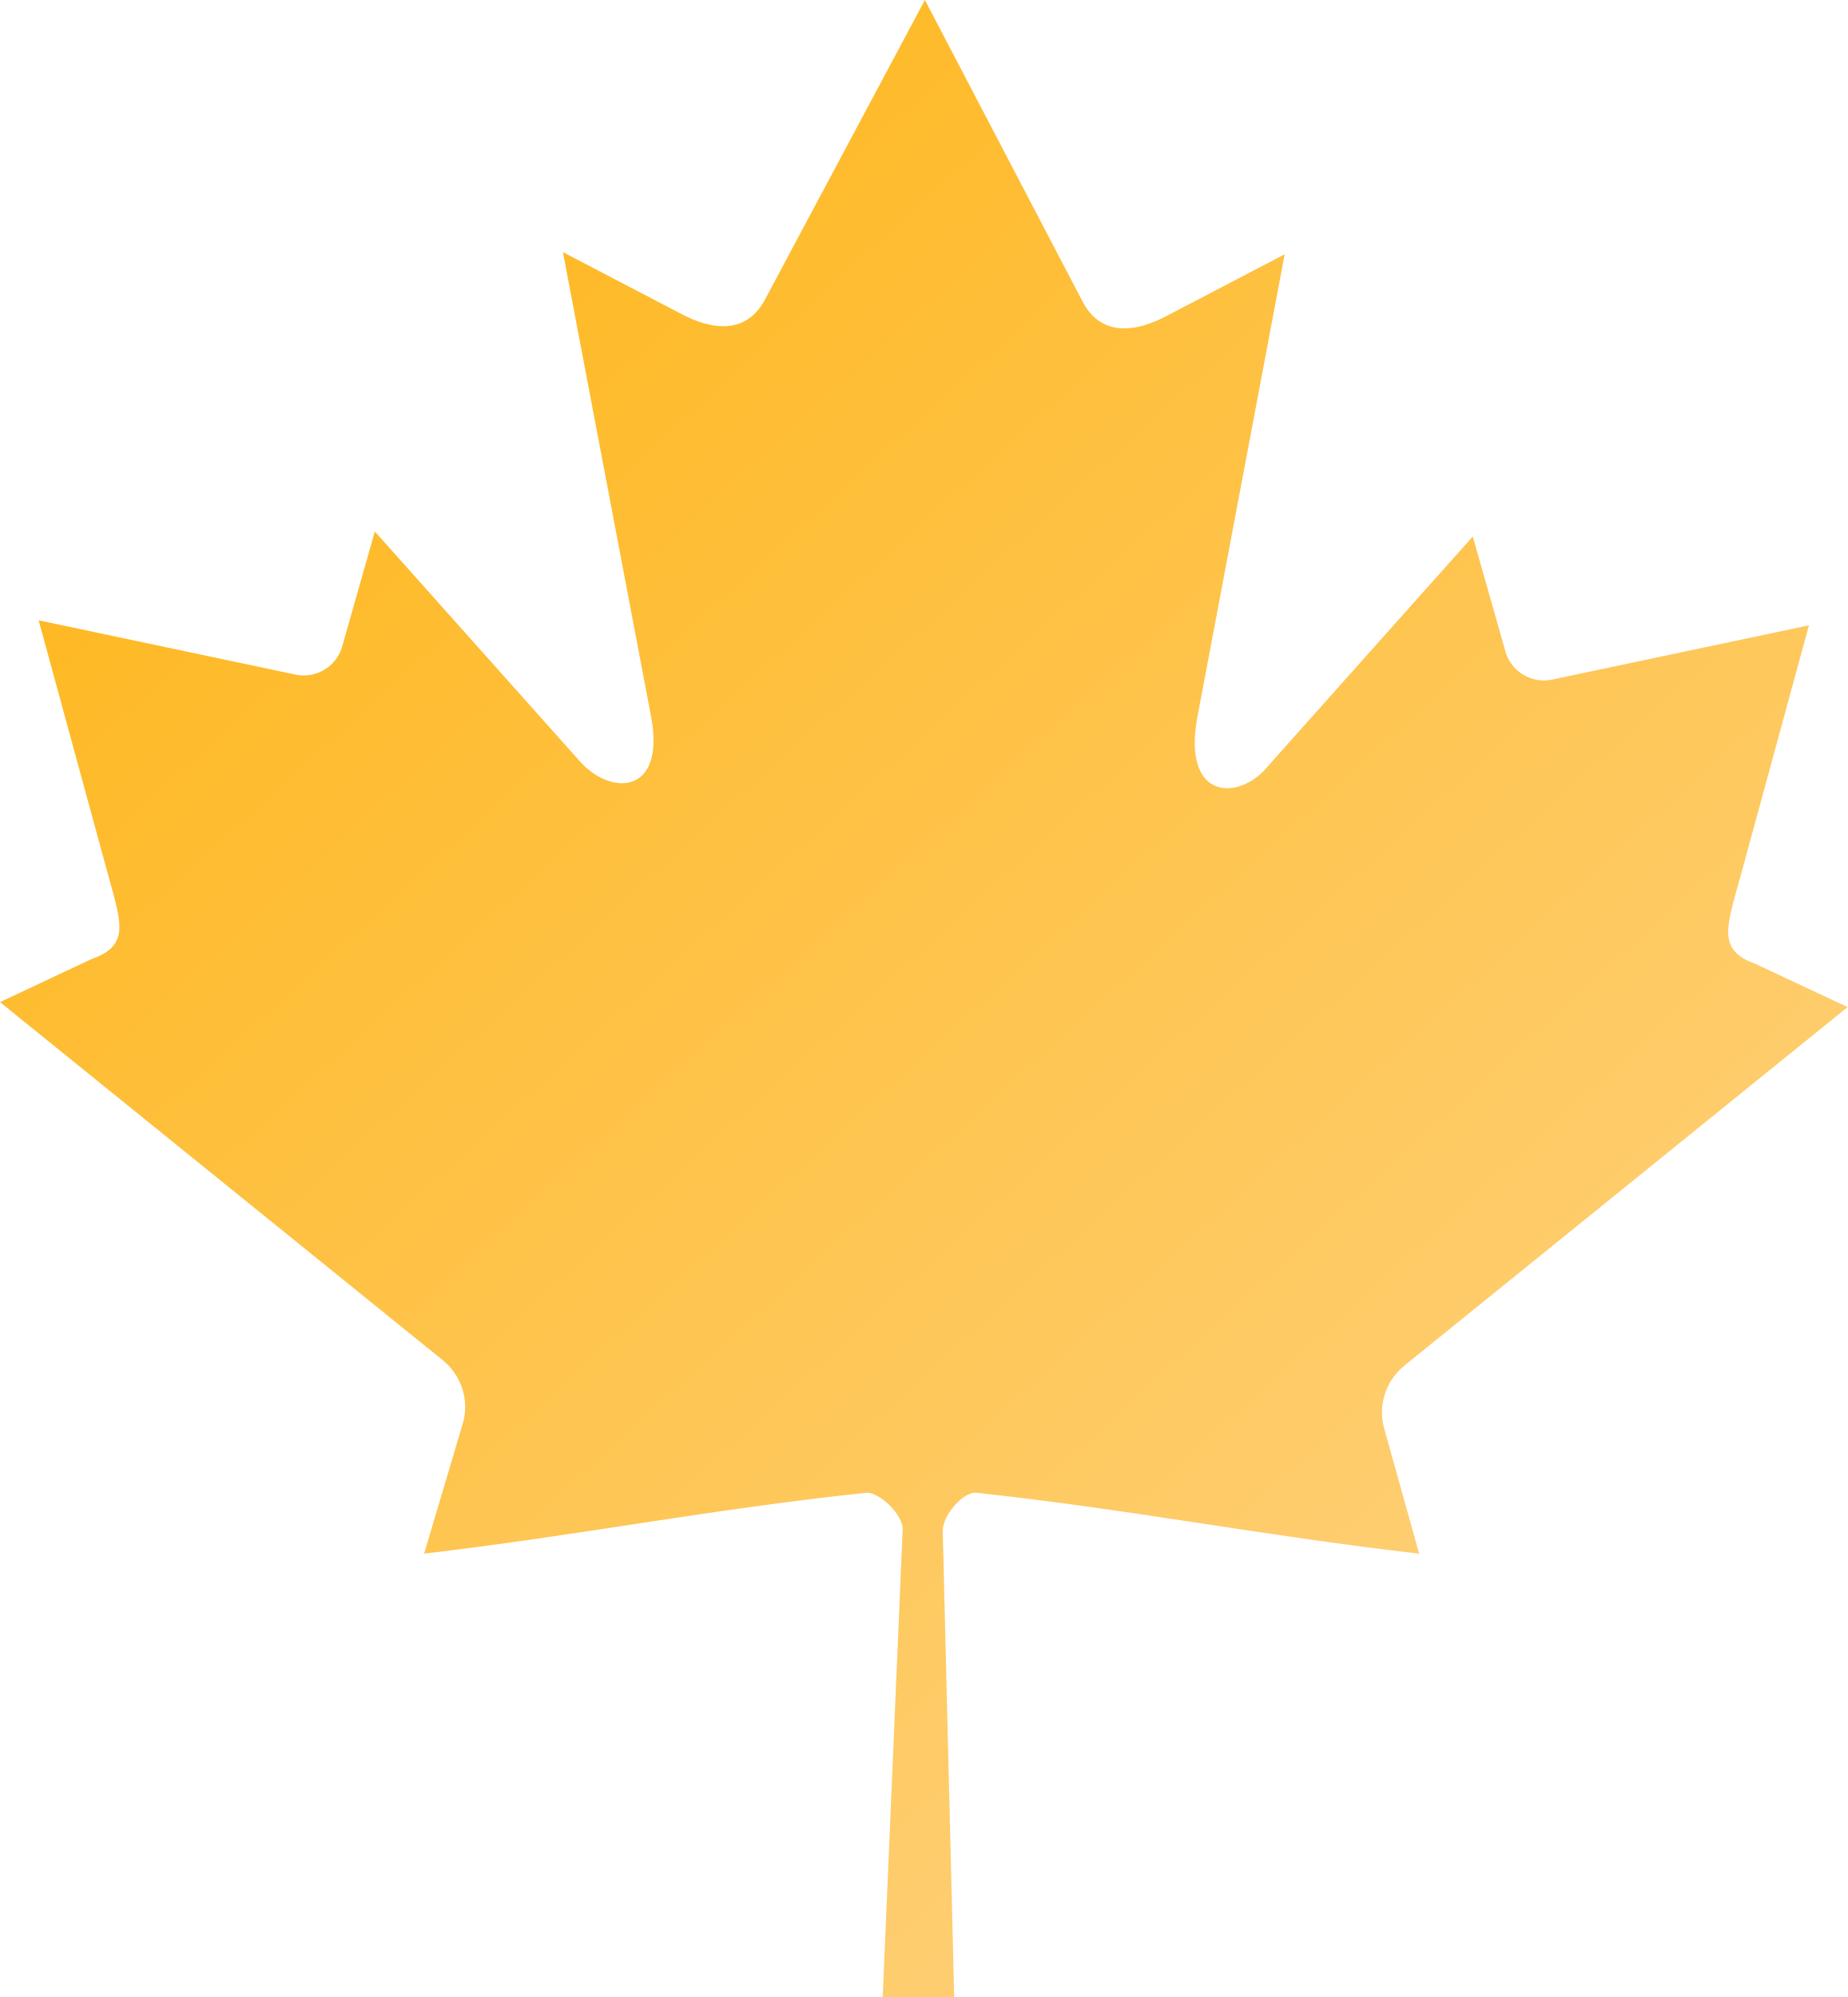
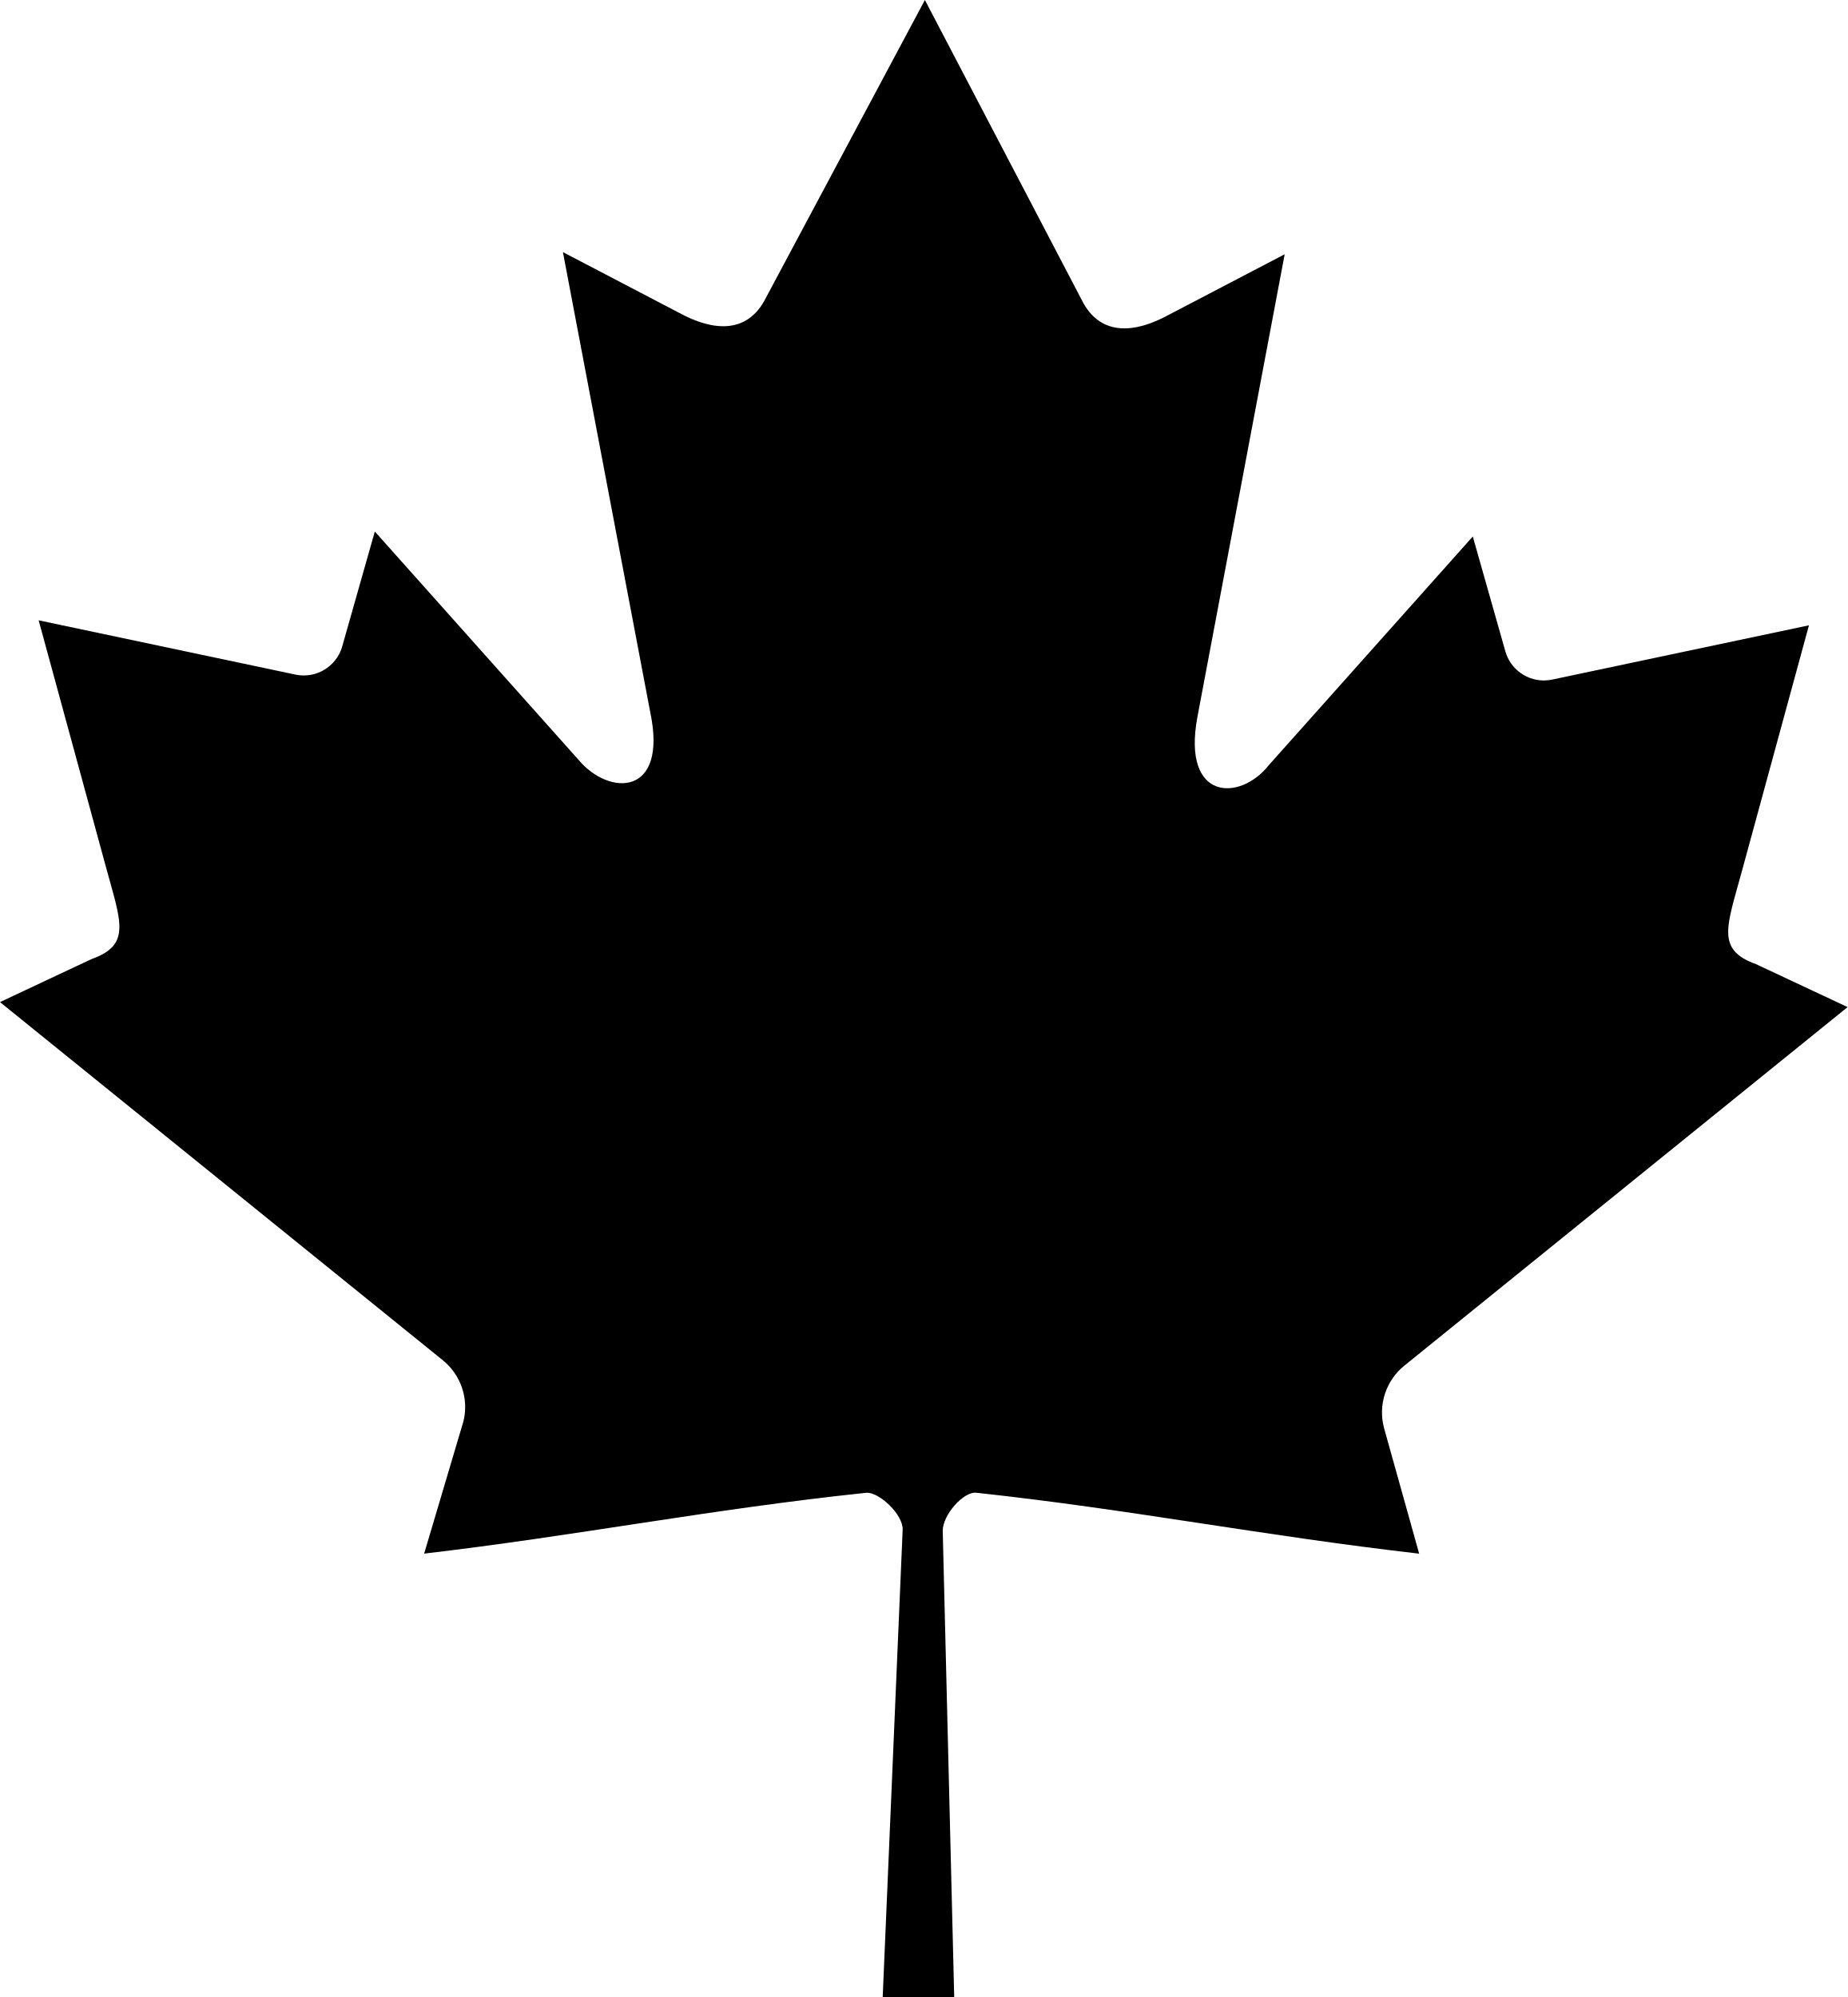
<svg xmlns="http://www.w3.org/2000/svg" width="37" height="40" viewBox="0 0 37 40">
  <defs>
    <linearGradient x1="92.781%" y1="136.053%" x2="-22.38%" y2="0%" id="13qtpb2gva">
-       <stop stop-color="#FDDBA2" offset="0%" />
-       <stop stop-color="#FFAF00" offset="100%" />
+       <stop stopColor="#FDDBA2" offset="0%" />
+       <stop stopColor="#FFAF00" offset="100%" />
    </linearGradient>
  </defs>
-   <path d="m108.133 310.346 8.867-7.174-1.834-.86c-.802-.288-.587-.747-.286-1.851l1.346-4.936-5.156 1.09a.802.802 0 0 1-.917-.545l-.659-2.324-4.082 4.577c-.573.732-1.748.732-1.433-.961l1.748-9.269-2.335 1.22c-.66.358-1.318.416-1.69-.23L98.522 283l-3.224 6.04c-.372.646-1.03.588-1.69.23l-2.335-1.22 1.748 9.211c.358 1.693-.817 1.693-1.433.961l-4.082-4.576-.659 2.324a.802.802 0 0 1-.917.545l-5.156-1.09 1.346 4.935c.3 1.105.516 1.564-.286 1.85l-1.834.862 8.867 7.173c.362.292.524.767.415 1.22l-.788 2.654c3.066-.359 5.73-.89 8.867-1.22.258 0 .716.431.716.732l-.4 9.369h1.432l-.23-9.34c0-.316.416-.79.674-.76 3.065.33 5.73.86 8.867 1.22l-.702-2.512a1.206 1.206 0 0 1 .415-1.262z" transform="translate(-80 -283)" fill="url(#13qtpb2gva)" fill-rule="nonzero" />
+   <path d="m108.133 310.346 8.867-7.174-1.834-.86c-.802-.288-.587-.747-.286-1.851l1.346-4.936-5.156 1.09a.802.802 0 0 1-.917-.545l-.659-2.324-4.082 4.577c-.573.732-1.748.732-1.433-.961l1.748-9.269-2.335 1.22c-.66.358-1.318.416-1.69-.23L98.522 283l-3.224 6.04c-.372.646-1.03.588-1.69.23l-2.335-1.22 1.748 9.211c.358 1.693-.817 1.693-1.433.961l-4.082-4.576-.659 2.324a.802.802 0 0 1-.917.545l-5.156-1.09 1.346 4.935c.3 1.105.516 1.564-.286 1.85l-1.834.862 8.867 7.173c.362.292.524.767.415 1.22l-.788 2.654c3.066-.359 5.73-.89 8.867-1.22.258 0 .716.431.716.732l-.4 9.369h1.432l-.23-9.34c0-.316.416-.79.674-.76 3.065.33 5.73.86 8.867 1.22l-.702-2.512a1.206 1.206 0 0 1 .415-1.262z" transform="translate(-80 -283)" fill="url(#13qtpb2gva)" fillRule="nonzero" />
</svg>
